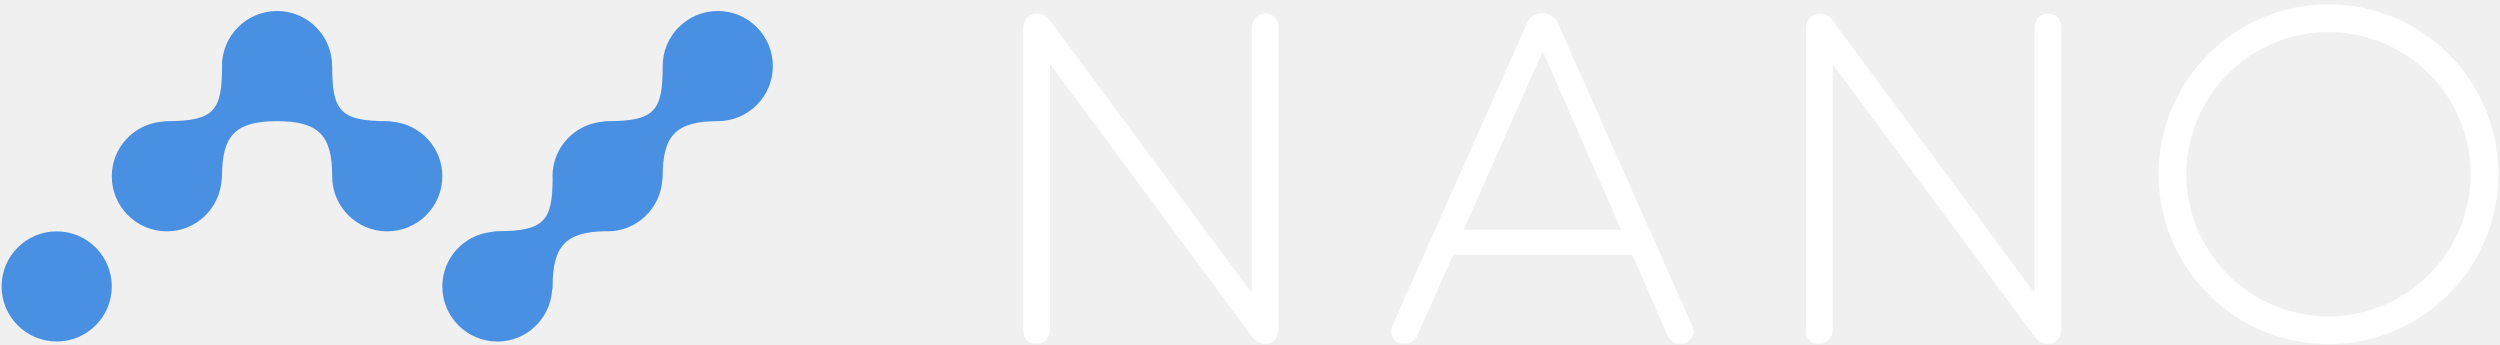
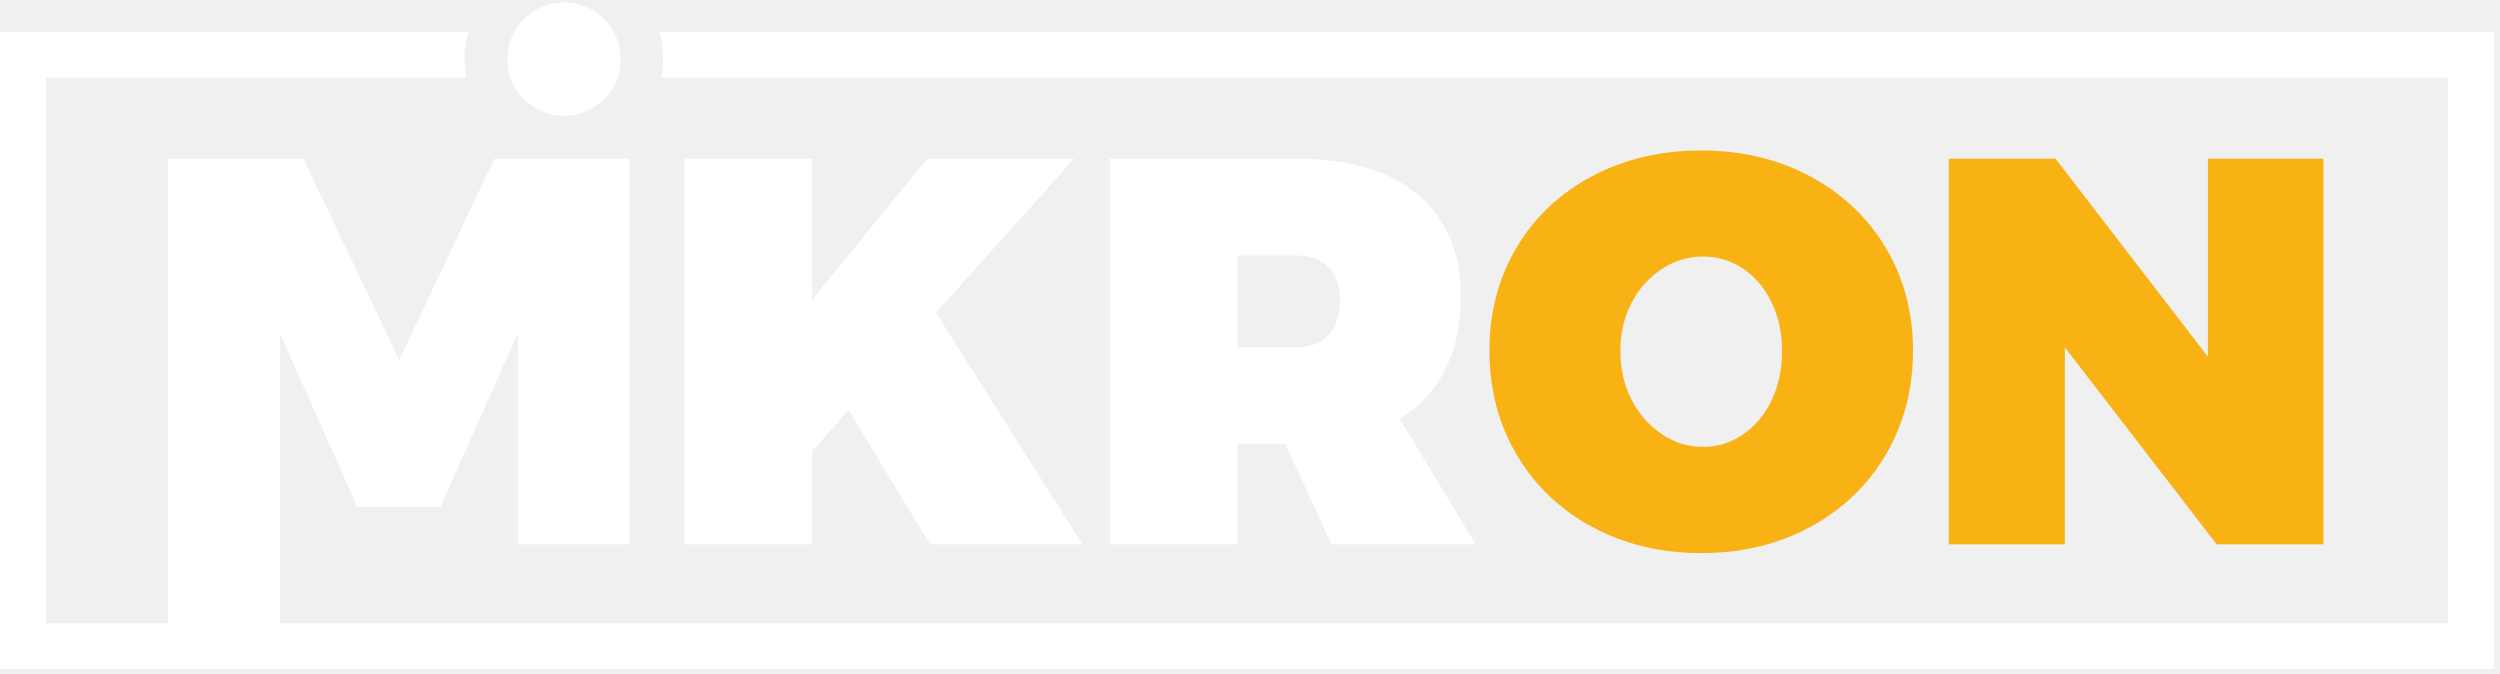
- <svg xmlns="http://www.w3.org/2000/svg" width="508" height="70">
-   <g fill="none" fill-rule="evenodd">
-     <path d="M11.52 47.01C5.337 47.01.325 52.022.325 58.206c0 6.179 5.012 11.19 11.193 11.19 6.184 0 11.196-5.011 11.196-11.19 0-6.184-5.012-11.196-11.196-11.196M145.852 2.232c-6.184 0-11.196 5.012-11.196 11.196 0 8.93-1.426 11.194-11.194 11.194a5.03 5.03 0 0 0-1.026.103c-5.693.526-10.17 5.259-10.17 11.09 0 .09.026.17.029.256-.033 8.686-1.532 10.91-11.192 10.91-.483 0-.87.058-1.207.148-5.622.596-10.017 5.296-10.017 11.076 0 6.181 5.012 11.193 11.196 11.193 5.902 0 10.686-4.584 11.112-10.378a3.29 3.29 0 0 0 .11-.846c0-8.065 2.534-11.125 10.935-11.186.078.002.153.02.23.02 5.933 0 10.74-4.628 11.121-10.467a3.34 3.34 0 0 0 .073-.726c0-8.152 2.579-11.193 11.196-11.193 6.181 0 11.193-5.014 11.193-11.194 0-6.184-5.012-11.196-11.193-11.196M79.733 24.728a5.09 5.09 0 0 0-1.034-.106c-9.77 0-11.196-2.264-11.196-11.196l-.014.014.003-.014c0-6.181-5.012-11.193-11.196-11.193-6.182 0-11.194 5.012-11.194 11.193 0 .04.012.075.012.113-.012 8.833-1.468 11.083-11.194 11.083h-.011l-.024.002a5.123 5.123 0 0 0-.98.1c-5.704.513-10.19 5.253-10.19 11.092 0 6.184 5.01 11.193 11.194 11.193 5.913 0 10.707-4.6 11.116-10.409.054-.23.091-.481.091-.784 0-8.152 2.577-11.194 11.194-11.194l-.003-.002h.003v.002c8.577 0 11.167 3.018 11.19 11.09 0 .036-.008.068-.008.104 0 6.184 5.012 11.193 11.193 11.193 6.184 0 11.194-5.01 11.194-11.193 0-5.825-4.463-10.553-10.146-11.088" fill="#4A90E2" />
-     <path d="M473.15 64.292c-15.929 0-28.888-12.96-28.888-28.888s12.96-28.888 28.888-28.888 28.888 12.96 28.888 28.888-12.96 28.888-28.888 28.888zm0-63.413c-19.036 0-34.525 15.49-34.525 34.525 0 19.038 15.49 34.525 34.525 34.525 19.035 0 34.525-15.487 34.525-34.525 0-19.036-15.49-34.525-34.525-34.525zm-57.027 1.903c-.815 0-1.47.281-1.97.843-.5.563-.75 1.284-.75 2.158v53.762L372.4 4.188c-.625-.937-1.44-1.406-2.44-1.406-.938 0-1.673.281-2.206.843-.533.563-.796 1.284-.796 2.158v61.083c0 .937.218 1.675.655 2.205.44.531 1.127.797 2.065.797.812 0 1.47-.28 1.97-.844.5-.563.752-1.282.752-2.158V13.007l41.098 55.454c.75.94 1.593 1.407 2.532 1.407.876 0 1.564-.28 2.064-.844.5-.563.752-1.282.752-2.158V5.783c0-.94-.237-1.672-.705-2.205-.47-.531-1.141-.796-2.017-.796zm-159.037 0c-.815 0-1.47.281-1.97.843-.5.563-.75 1.284-.75 2.158v53.762L213.362 4.188c-.625-.937-1.44-1.406-2.438-1.406-.94 0-1.675.281-2.208.843-.53.563-.796 1.284-.796 2.158v61.083c0 .937.218 1.675.657 2.205.437.531 1.125.797 2.065.797.81 0 1.468-.28 1.968-.844.5-.563.752-1.282.752-2.158V13.007l41.098 55.454c.75.94 1.592 1.407 2.532 1.407.876 0 1.564-.28 2.064-.844.5-.563.752-1.282.752-2.158V5.783c0-.94-.237-1.672-.705-2.205-.47-.531-1.141-.796-2.017-.796zm40.347 43.912l16.043-36.312 15.952 36.312h-31.995zM316.572 4.75a3.101 3.101 0 0 0-1.266-1.499 3.538 3.538 0 0 0-1.924-.563c-1.5 0-2.531.688-3.097 2.062l-27.397 61.552c-.125.252-.188.595-.188 1.034 0 .749.265 1.36.798 1.827.531.47 1.172.705 1.922.705 1.188 0 2.064-.595 2.628-1.783l7.226-16.325h36.406l7.13 16.325a3.007 3.007 0 0 0 1.079 1.315c.47.313.953.468 1.454.468.751 0 1.409-.235 1.97-.705.564-.467.846-1.045.846-1.733 0-.376-.094-.752-.282-1.128L316.572 4.75z" fill="#FFF" />
-   </g>
+ <svg xmlns="http://www.w3.org/2000/svg" width="260" height="70" id="Layer_1" data-name="Layer 1" viewBox="0 0 1940 522">
+   <path d="M511.6,24.53a76.54,76.54,0,0,1,1.69,35.57H1899.62V483.43H217.1V258.3L277.29,393.2h64.46L401.94,258.3V422.23H488.6V123h-105L309.74,279.22,235.46,123h-105V483.43H35.57V60.1H361.82a76.54,76.54,0,0,1,1.69-35.57H0V519H1935.19V24.53Z" style="fill:#fff" />
+   <path d="M437.55,89.75A44,44,0,1,0,396.08,60.1,43.86,43.86,0,0,0,437.55,89.75Z" style="fill:#fff" />
+   <polygon points="531.29 122.98 531.29 422.23 630.32 422.23 630.32 349.66 658.5 318.07 721.68 422.23 839.92 422.23 726.37 242.51 833.52 122.98 719.54 122.98 630.32 232.27 630.32 122.98 531.29 122.98" style="fill:#fff" />
+   <path d="M1121.45,286.69q12.17-24.11,12.17-56.56,0-51.23-33.3-79.19T1006,123H861.26V422.23h99V344.54h37.14l35.86,77.69h111.84l-58.91-97.33A93,93,0,0,0,1121.45,286.69Zm-90.5-26.89q-8.75,9.61-25,9.6H960.3V198.11H1006q16.22,0,25,9.18t8.75,25.83Q1039.7,250.2,1030.95,259.8Z" style="fill:#fff" />
+   <path d="M1235.63,408.78q37.56,20.27,84.52,20.28t84.52-20.28q37.56-20.27,58.7-56.13T1484.5,272q0-44.39-21.13-79.82t-58.7-55.5q-37.57-20.06-84.52-20.06t-84.52,19.85q-37.57,19.85-58.7,55.28T1155.81,272q0,44.82,21.13,80.68T1235.63,408.78Zm30.52-174a68.87,68.87,0,0,1,23.48-26.25,57.11,57.11,0,0,1,31.8-9.6,55,55,0,0,1,31.16,9.39q14.09,9.39,22.2,26.25t8.11,37.78q0,20.92-8.11,38t-22.2,26.68a54.12,54.12,0,0,1-31.16,9.6,56.2,56.2,0,0,1-31.8-9.82,70.12,70.12,0,0,1-23.48-26.68q-8.75-16.86-8.75-37.78T1266.16,234.83Z" style="fill:#f9b214" />
+   <polygon points="1720.14 422.23 1802.95 422.23 1802.95 122.98 1713.31 122.98 1713.31 276.66 1595.06 122.98 1512.25 122.98 1512.25 422.23 1602.32 422.23 1602.32 269.4 1720.14 422.23" style="fill:#f9b214" />
</svg>
